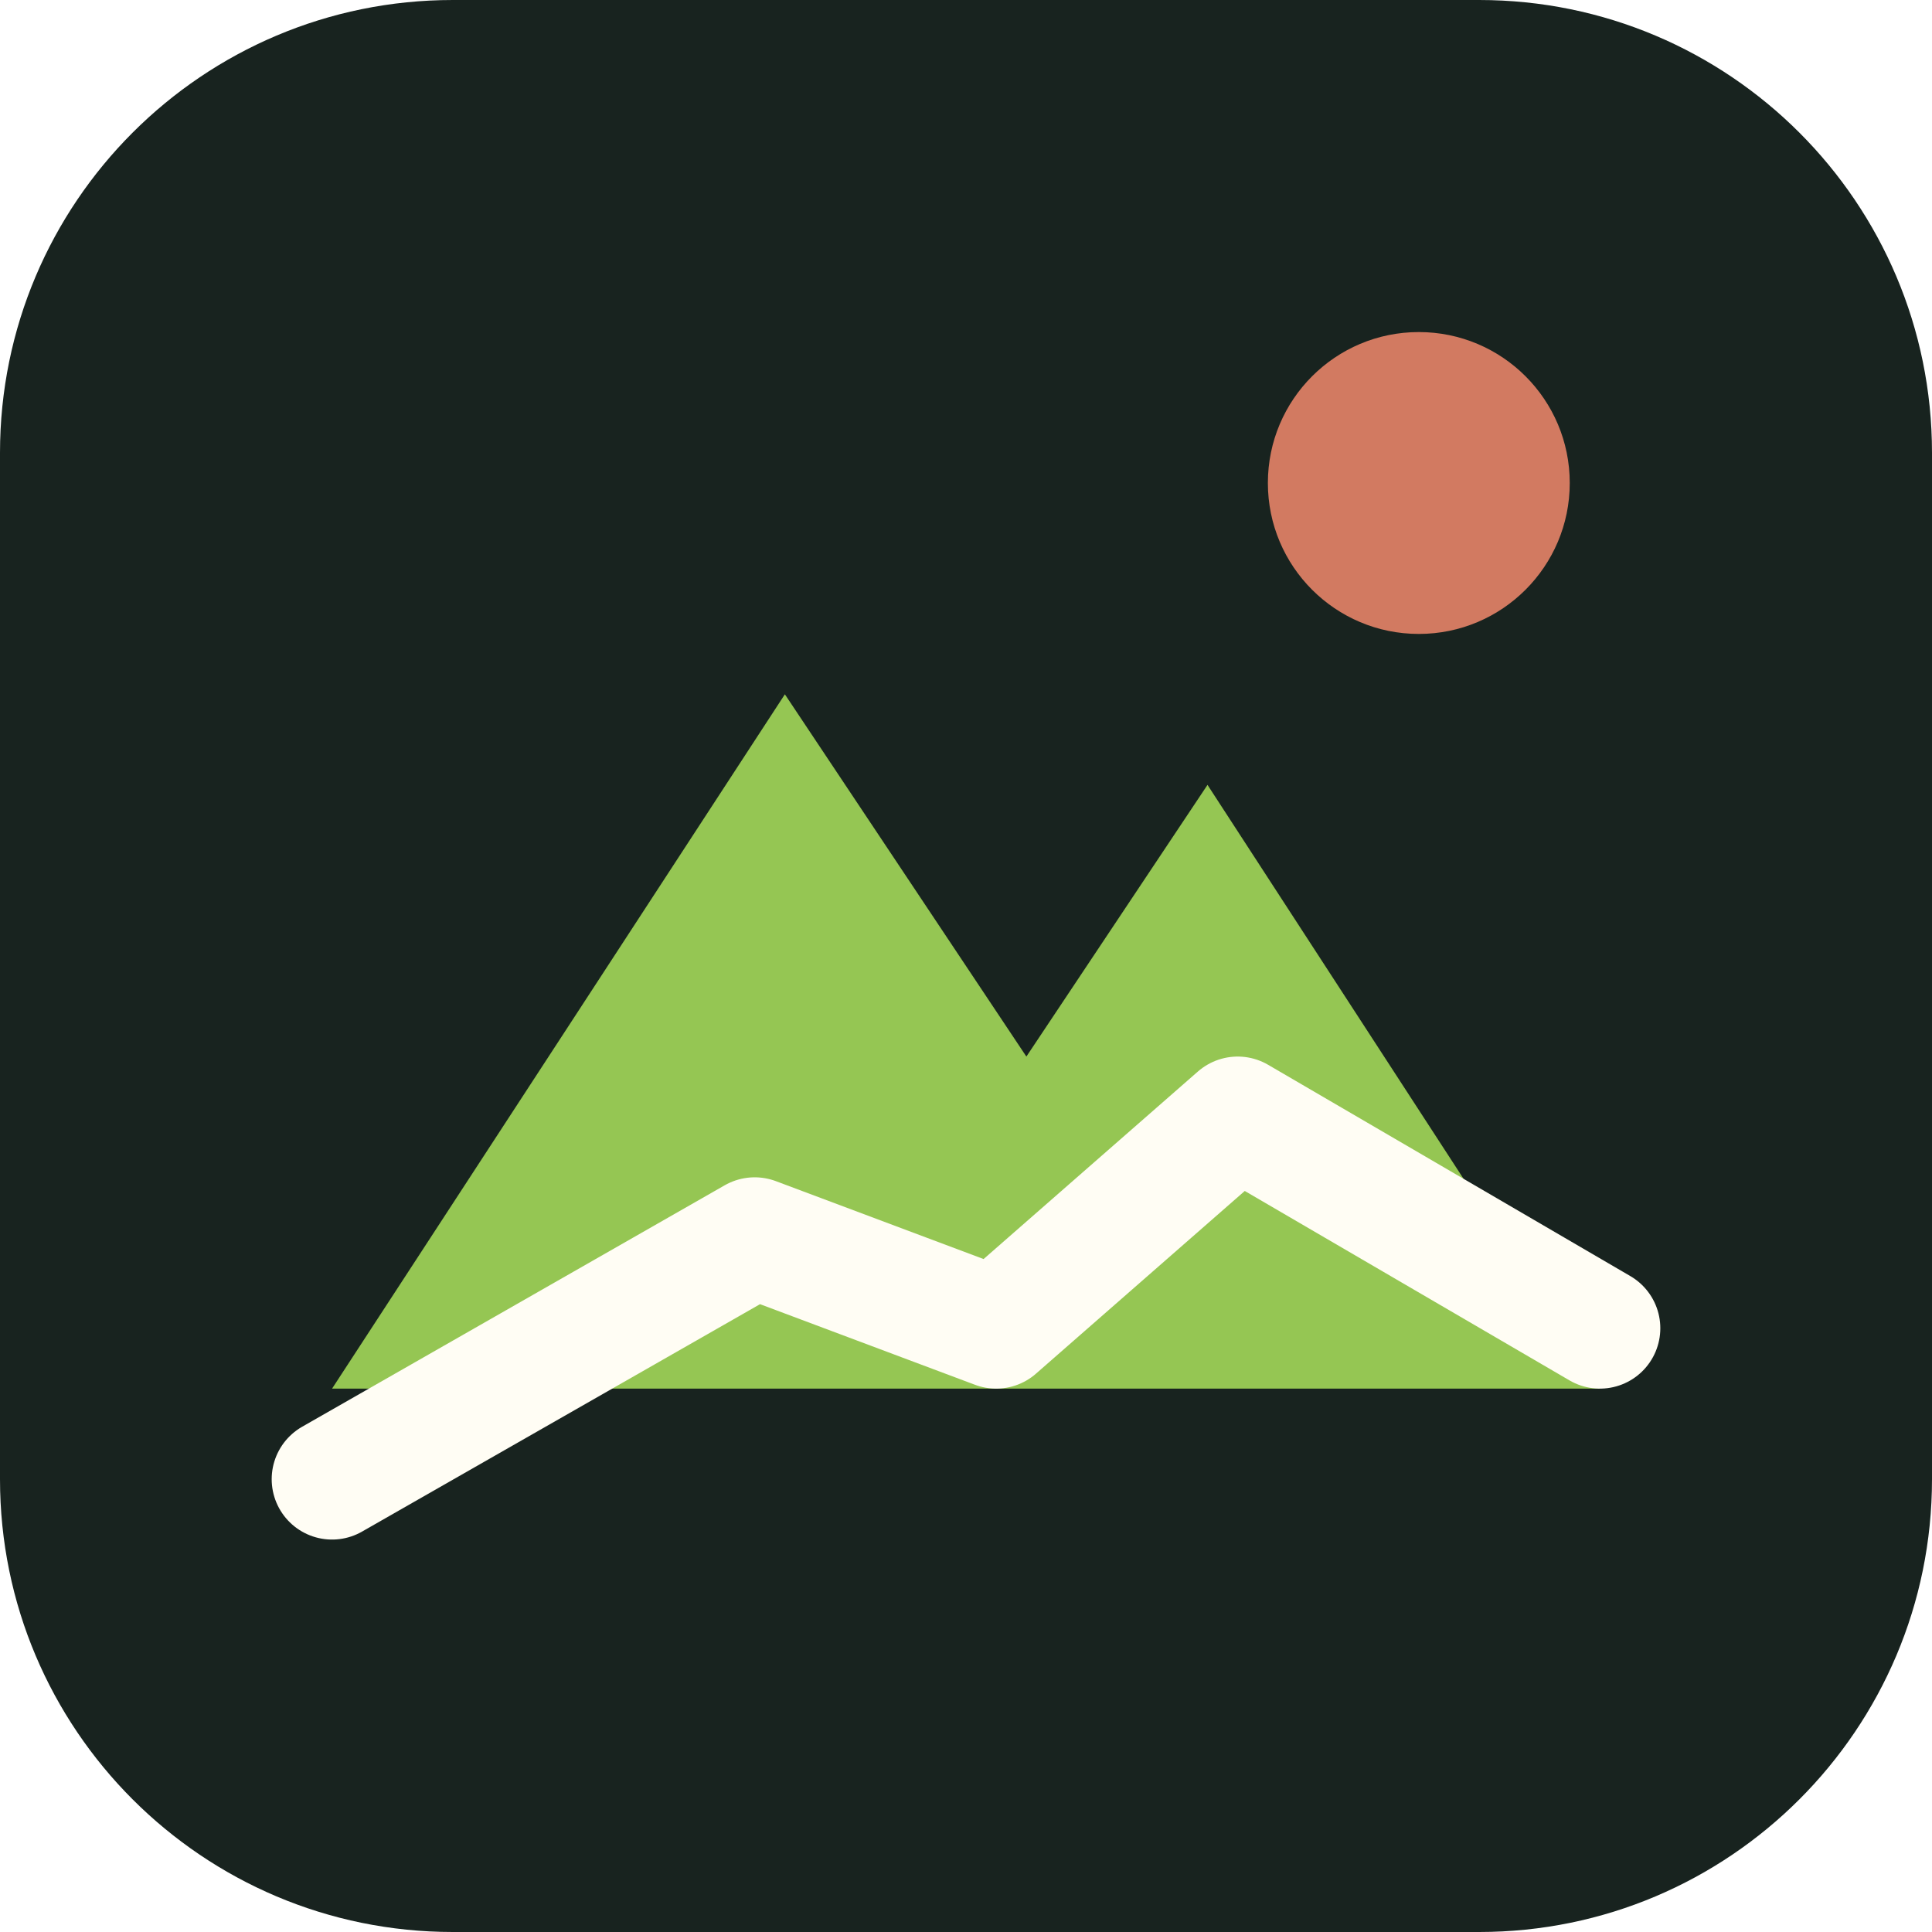
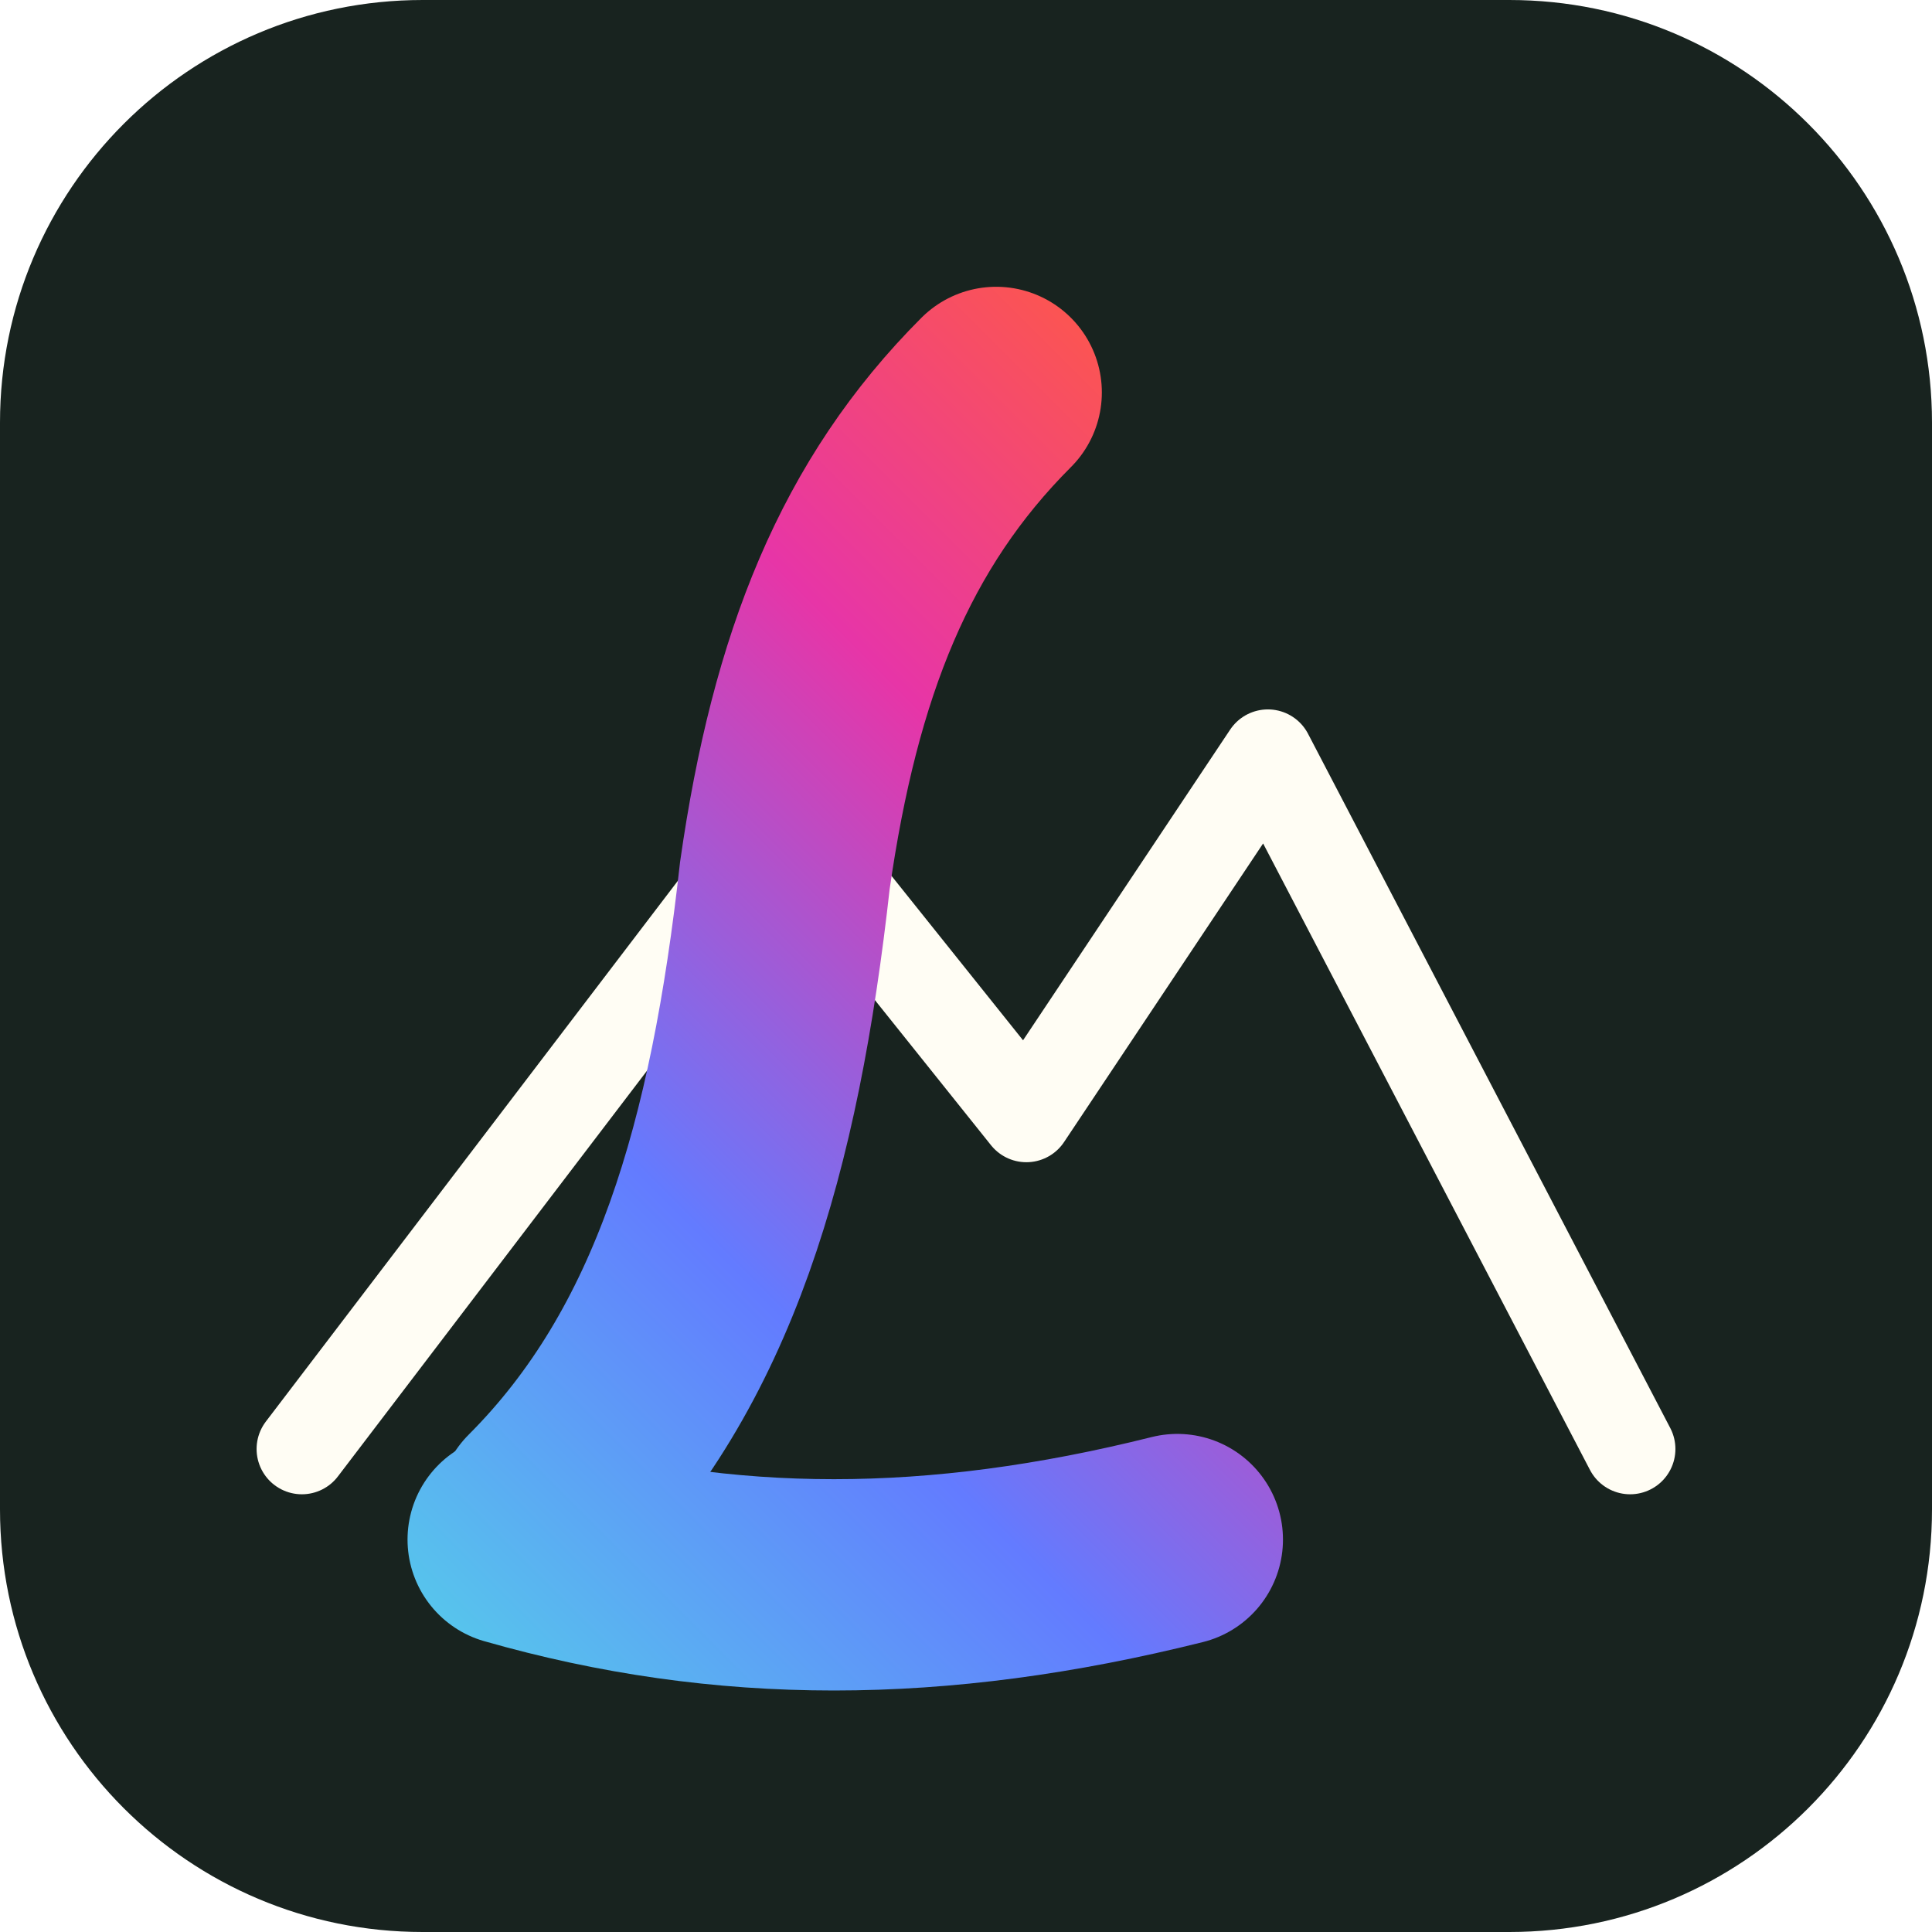
<svg xmlns="http://www.w3.org/2000/svg" viewBox="0 0 64 64">
-   <rect width="64" height="64" rx="15" fill="#18231F" />
-   <circle cx="47" cy="16" r="5" fill="#D27A61" />
-   <path d="M11 46 26 23l8 12 6-9 13 20H11Z" fill="#95C653" />
-   <path d="m11 49 14-8 8 3 8-7 12 7" fill="none" stroke="#FFFDF4" stroke-linecap="round" stroke-linejoin="round" stroke-width="4" />
+   <defs>
+     <linearGradient id="ibhola-gradient" x1="10" y1="54" x2="54" y2="10" gradientUnits="userSpaceOnUse">
+       <stop offset="0" stop-color="#54D5E8" />
+       <stop offset=".3" stop-color="#637BFF" />
+       <stop offset=".58" stop-color="#E735A7" />
+       <stop offset=".82" stop-color="#FF5A43" />
+       <stop offset="1" stop-color="#FFC83D" />
+     </linearGradient>
+   </defs>
+   <rect width="64" height="64" rx="14" fill="#18231F" />
+   <path d="M10 48 26 27l8 10 8-12 12 23" fill="none" stroke="#FFFDF4" stroke-linecap="round" stroke-linejoin="round" stroke-width="3" />
+   <path d="M18 50c5-5 7-12 8-21 1-7 3-12 7-16" fill="none" stroke="url(#ibhola-gradient)" stroke-linecap="round" stroke-width="7" />
+   <path d="M17 51c7 2 14 2 22 0" fill="none" stroke="url(#ibhola-gradient)" stroke-linecap="round" stroke-width="7" />
</svg>
